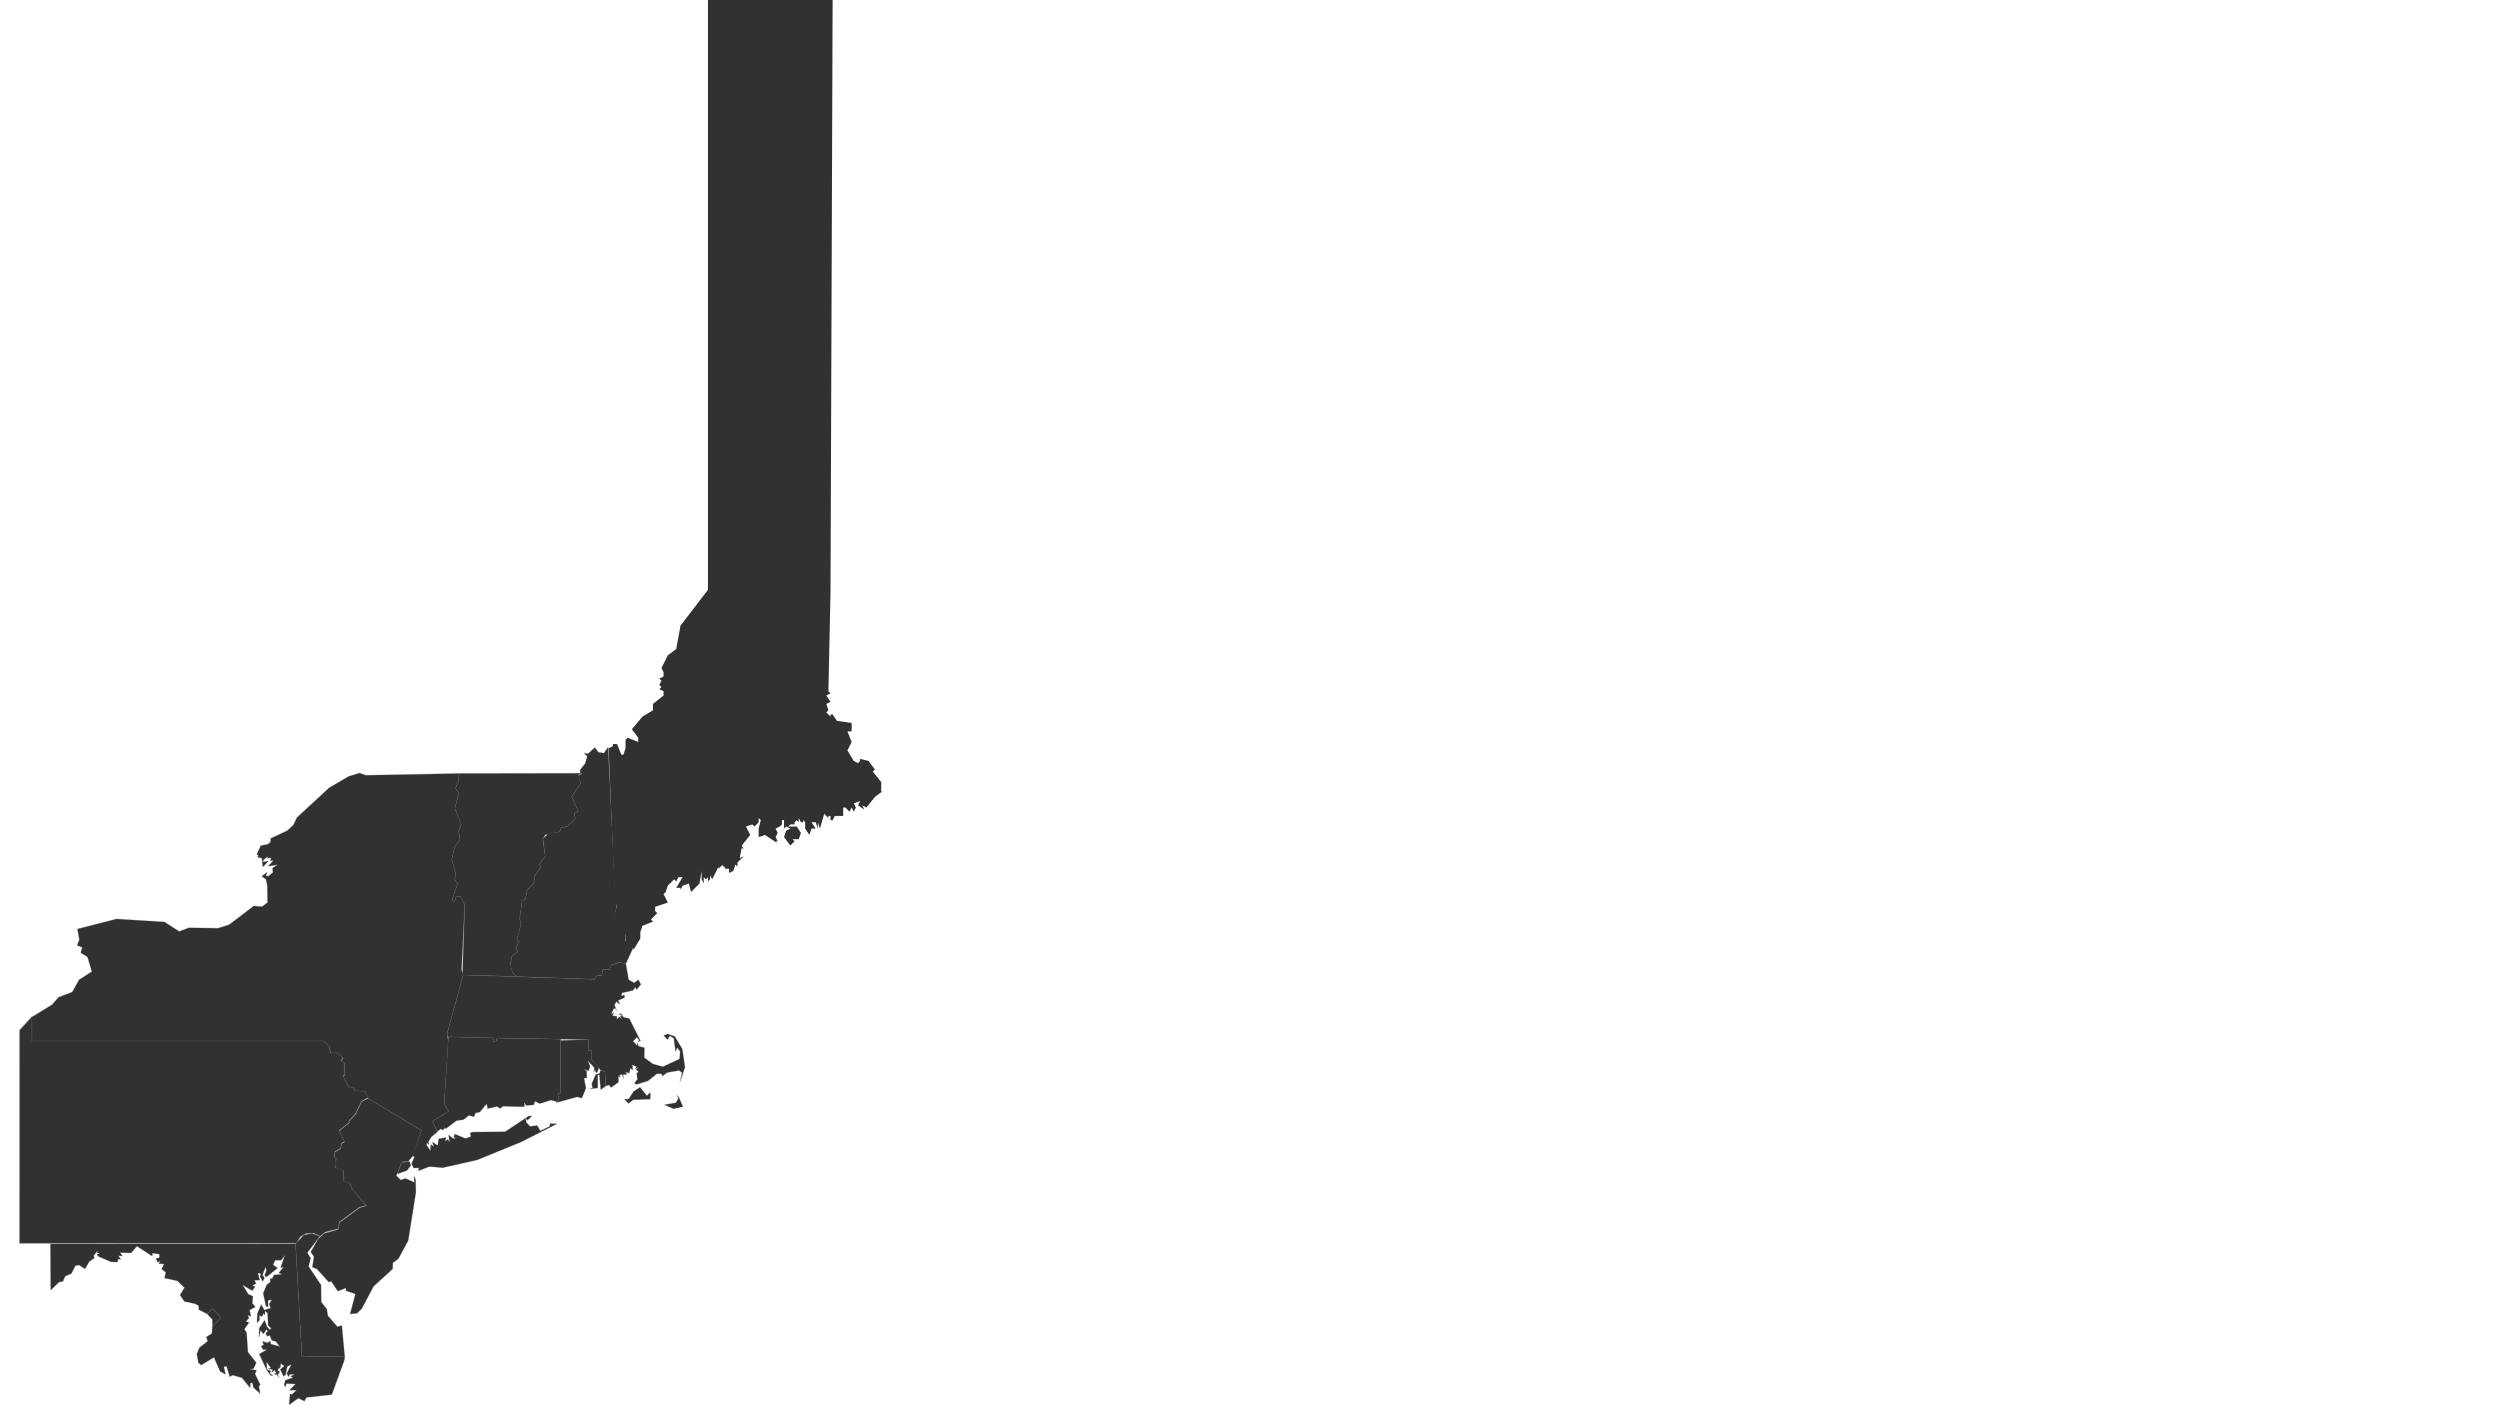
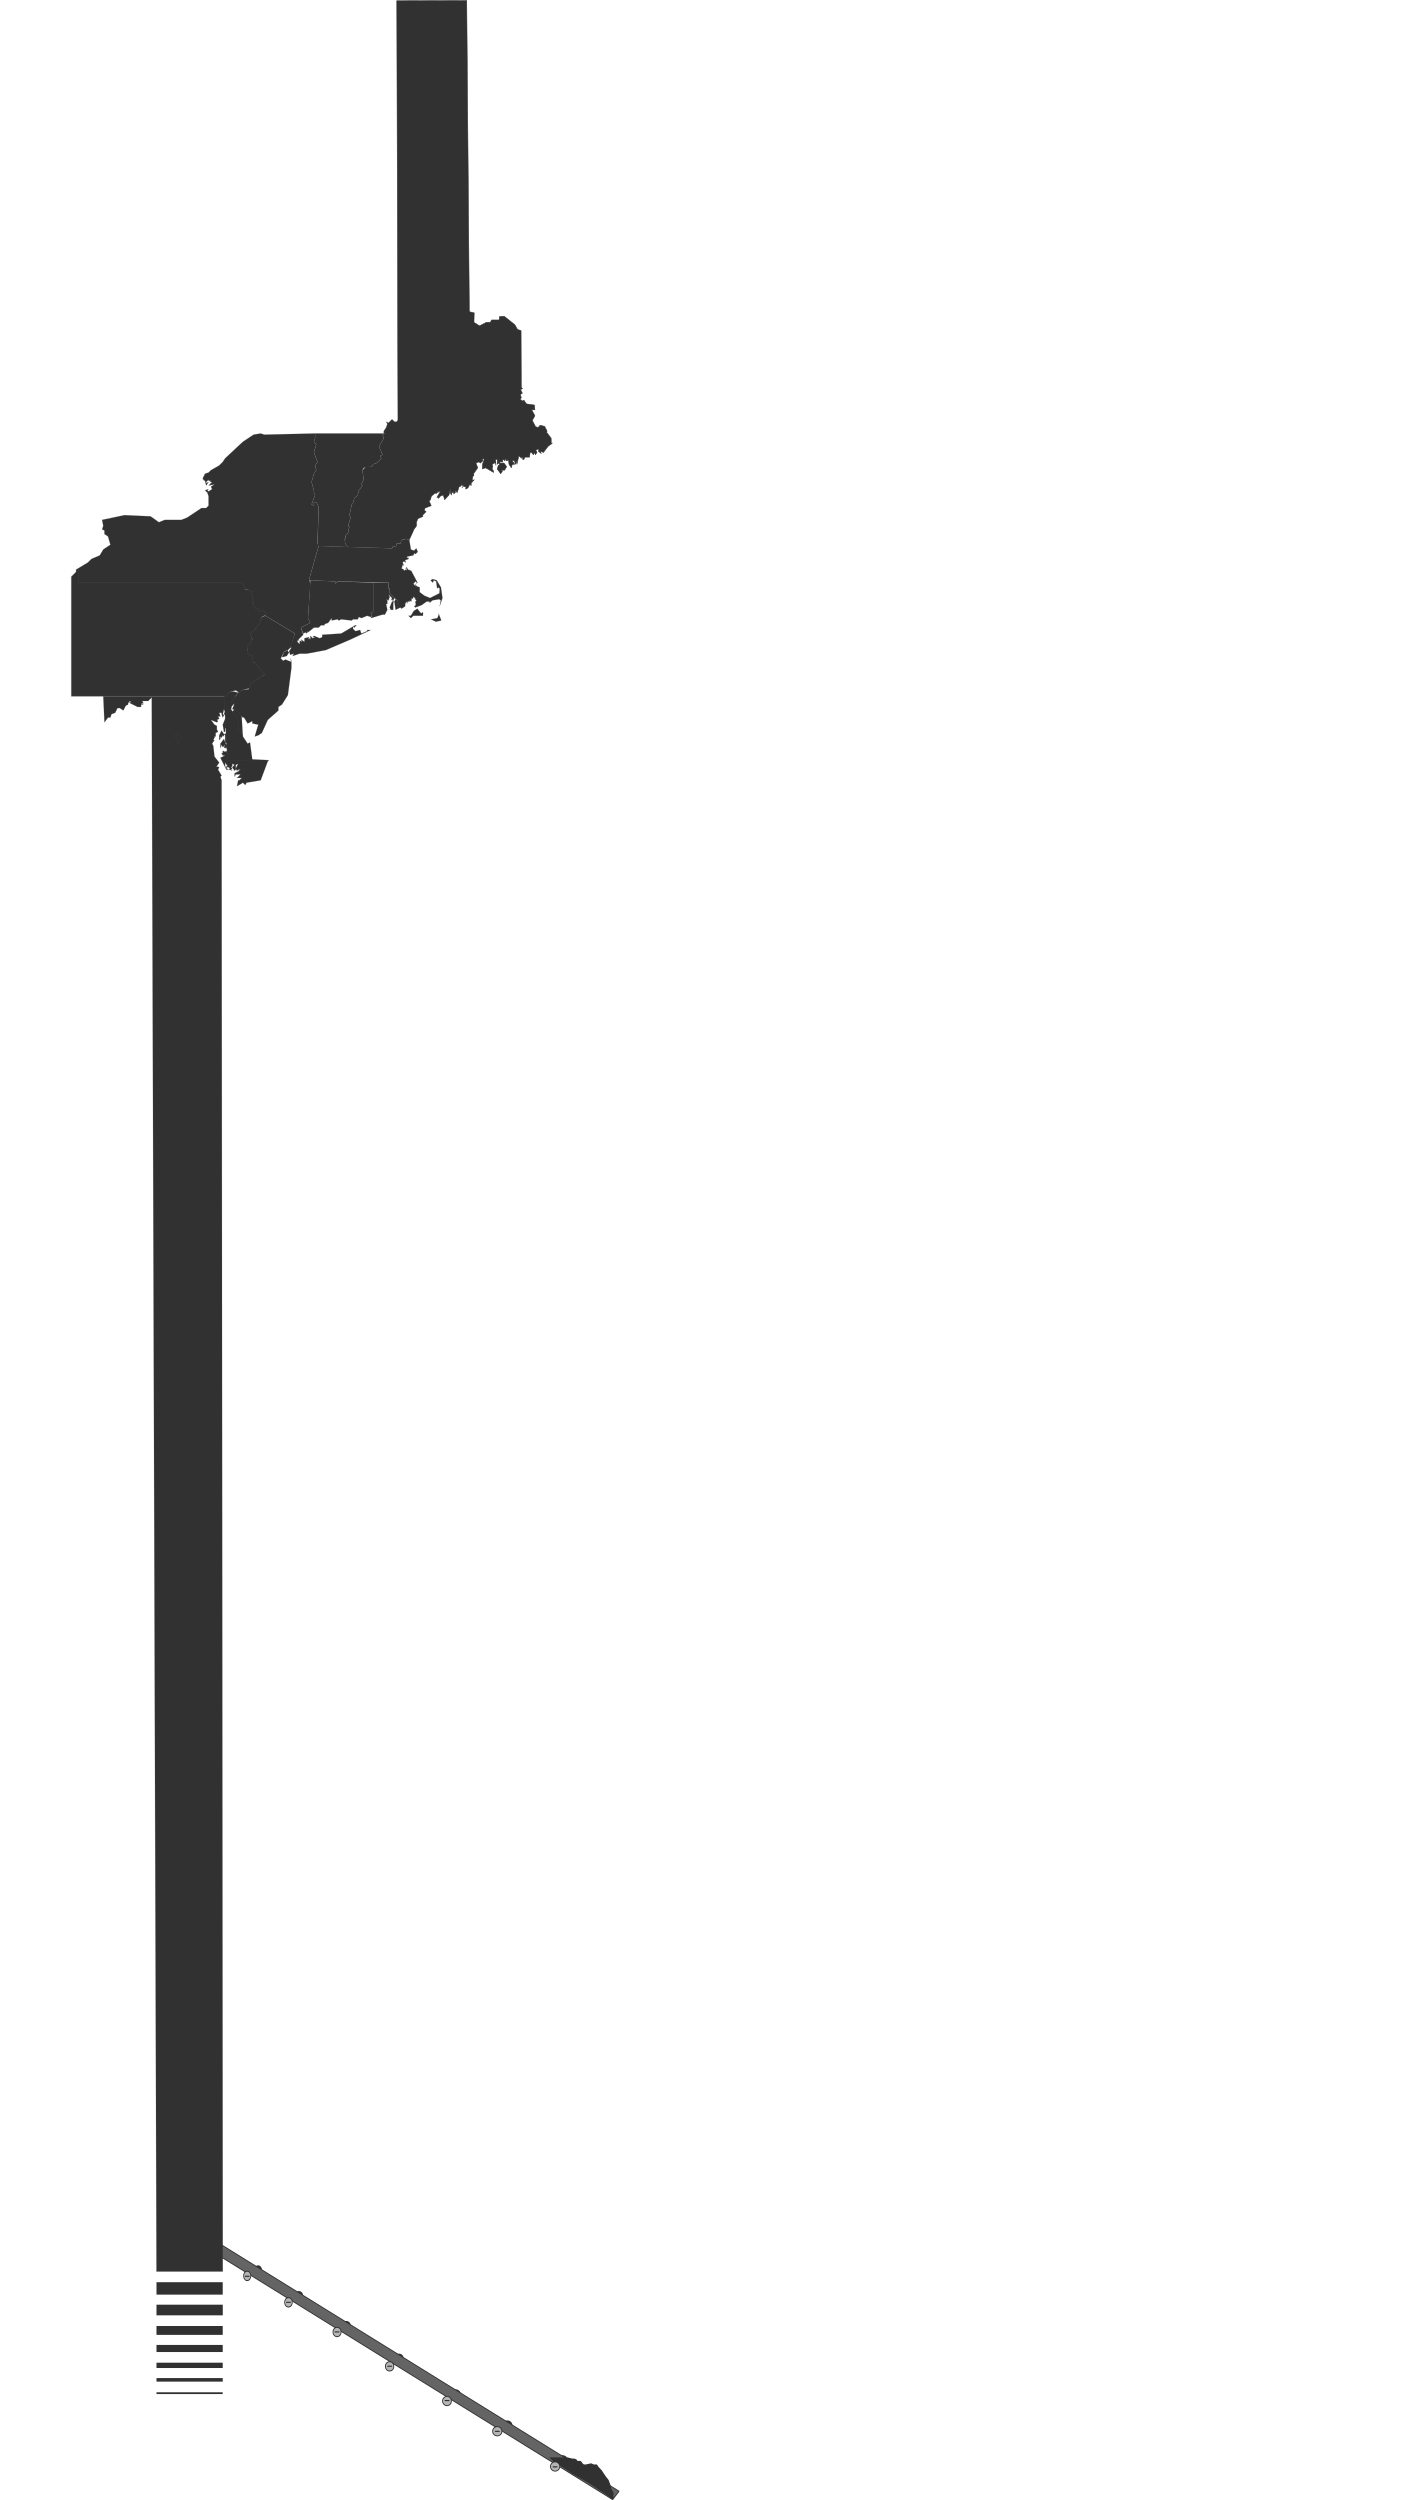
- <svg xmlns="http://www.w3.org/2000/svg" width="1183pt" height="665.1pt" viewBox="0 0 1183 665.1" version="1.1" id="svg480" xml:space="preserve">
+ <svg xmlns="http://www.w3.org/2000/svg" width="1183pt" height="2112pt" viewBox="0 0 1183 2112" version="1.1" id="svg480" xml:space="preserve">
  <defs id="defs1">
    <style type="text/css" id="style1">*{stroke-linejoin: round; stroke-linecap: butt}</style>
-     <clipPath id="p12f52910fc-6-5-7">
-       <rect x="7.2" y="7.2" width="842.4" height="840.2" id="rect480-7-3-52" />
-     </clipPath>
-     <clipPath id="p79a06f174f">
-       <rect x="7.2" y="7.2" width="842.4" height="793.3" id="rect481" />
-     </clipPath>
  </defs>
  <defs id="defs480" />
-   <rect style="opacity:0;fill:#b2b2b2;fill-opacity:1;stroke:none;stroke-width:1.723;stroke-linecap:butt;stroke-linejoin:round;stroke-miterlimit:0;paint-order:stroke markers fill" id="rect479-8" width="1183" height="665.1" x="-1183" y="1.319e-05" transform="scale(-1,1)" />
-   <path d="m 419.3,475.3 14.5,-52.8 117.8,3.9 2.9,-3.6 3.9,0.4 0.9,-5.7 6.1,0.2 2,-4.3 7.6,-2.2 5.1,1.2 2.5,14.5 5.1,2.8 3.6,-2.9 2.3,4.2 -3.7,4.6 -1.4,-2 -2,2.8 -9.8,2.2 -0.7,2.9 2.7,-0.9 0.3,2.3 -5.9,2.6 1.8,3.4 -3.3,-2.4 -1.8,3.1 2.2,5.1 -1.2,-2.1 -1.5,0.1 -2.5,5.2 2.6,-1.4 -1.4,2.7 4,0.5 v 2.6 l 2.2,-1.9 2.3,1.8 -1.6,-2.5 1.6,0.2 -0.5,-1.5 -2.2,-0.4 2,-0.7 2.3,3.4 5.1,1.1 10.1,20 -2.5,0.9 1.5,-1.4 -2.2,-2.8 -3.5,3.7 3.7,4 -0.2,-2.6 1.6,3.1 5.1,1.3 -0.1,8.9 7.6,5.7 9.2,2.5 15,-7 0.5,-6.9 -2.7,-3.4 -1.4,3.6 -1.6,-11.9 -3.6,-2.3 -2.1,3.4 -3.3,-3.5 3.4,-1.5 6.4,2.2 6.8,11.4 2.4,16.3 -4.5,13.4 2,-8.4 -2.7,-2.1 -10.8,1.9 -4.2,3.1 -0.9,-2 H 608 l -8,6.4 -10.3,3.2 -1.8,-1.2 2.7,-3.4 -0.7,-5.4 1.7,-1.3 -2.2,-2 2.3,-2.1 -3,1.3 1,-2 -3.7,-1.6 0.2,4.8 -2,-1.7 -1,4.4 -3.3,-1 1.2,2 -3.5,0.4 0.4,3.4 -1.2,-3.7 -2.4,0.7 0.7,2.2 -1.7,-1.7 0.1,5.9 -6.6,4.7 -1.9,-2.2 -3,0.9 -0.7,-13 -3.8,-1.2 -8.6,-9.9 0.1,-8 -2.6,0.4 v -10 l -82.1,-1.4 -0.7,2.6 -3,0.5 0.2,-3.2 -40.8,-1 z" clip-path="url(#p12f52910fc-6-5-7)" style="fill:#313131;fill-opacity:1;stroke:#505050;stroke-width:0.802;stroke-linecap:butt;stroke-linejoin:round;stroke-opacity:0.286" id="path2-3-6-59" transform="matrix(0.526,0,0,0.526,-9,239.1)" />
-   <path d="m 578.9,534.4 3.8,-0.2 4.4,-6.8 5.8,-3.8 6.1,7.7 2.9,-2.8 0.4,1.9 -0.3,3.8 -15.4,0.6 -4,3.3 z" clip-path="url(#p12f52910fc-6-5-7)" style="fill:#313131;fill-opacity:1;stroke:#505050;stroke-width:0.802;stroke-linecap:butt;stroke-linejoin:round;stroke-opacity:0.286" id="path3-5-8-2" transform="matrix(0.526,0,0,0.526,-9,239.1)" />
-   <path d="m 615,539.3 10.3,-1.8 2.2,-4.2 -1.4,-2.5 1.7,1.8 3.6,8.4 -8.4,1.9 z" clip-path="url(#p12f52910fc-6-5-7)" style="fill:#313131;fill-opacity:1;stroke:#505050;stroke-width:0.802;stroke-linecap:butt;stroke-linejoin:round;stroke-opacity:0.286" id="path4-6-7-6" transform="matrix(0.526,0,0,0.526,-9,239.1)" />
-   <path d="m 45.49,460.6 18.44,-11.3 5.92,-6.7 12.3,-4.7 6.09,-11 11.55,-7.4 -3.9,-13.1 -6.05,-3.8 1.23,-4.9 -4.49,-1.8 1.92,-5.2 -1.68,-9.5 34.98,-9 43.3,2.7 13.2,8.5 8.9,-3.3 26.2,0.4 9.9,-3.2 22.1,-16.8 7.5,0.6 4.9,-3.7 -0.2,-15.5 -1.3,-5.5 -3.7,-2.7 5,-3.6 -1.4,3 2.2,0.7 4.3,-3.5 -0.4,-3.8 4.5,-3.2 -8.4,1.4 4.7,-5 -2.8,-0.2 0.8,-2.5 -3.4,0.6 0.6,-1.8 -4.2,3.1 -0.4,2 4.7,-0.8 -4.8,5.3 -0.9,-7.9 -3.9,-1 1,-1.4 -1.6,-1 3.5,-7.9 6.3,-1.2 2.5,-2 0.2,-3.3 14.9,-7 5.5,-5.1 3.2,-6.7 28.9,-26.7 17.4,-10.2 9.9,-3.1 5.7,2 83,-1.6 0.2,7.5 -2.5,5.8 2.9,4.5 -3.5,13.6 5.8,14.2 -2.4,6.1 1.3,7.9 -4.7,6 -2.8,11.7 3.8,13.5 -1.1,4.4 2.5,3.9 -4.8,14.7 2.1,1.6 1.4,-4.5 4,-0.3 3.8,7.5 -2.9,58.6 1.5,4.5 -14.5,52.8 1.1,6.9 -3.7,56.3 4.1,6.6 -14.6,9 4.3,9.7 -5.2,4.2 -2.9,4.7 0.6,2.4 -1.9,-1.6 -0.2,2.2 3.4,4.9 0.4,-5.5 2.8,1.8 -1.5,-4 4.9,3 0.9,-5.9 6.7,-1.3 -1.2,3.3 2.8,-1.4 1.5,2.3 -0.9,-6.4 4.1,3.3 3.7,-0.7 -3.2,-0.2 0.9,-3.2 9.8,4 4.8,-1.8 -0.7,-3.2 2.5,-0.8 28.9,-0.3 21.3,-14.1 2.8,-0.2 -3.8,3.8 -1.9,-1.5 0.6,3.5 3.4,3.7 6.4,-0.8 3,4.8 8.3,-4 0.5,-2.5 5.9,0.2 -32.2,16.3 -39.4,16.1 -31,7 -12,-1 -9.9,3.8 0.5,-2.6 -4.8,0.1 -1.8,-4 2.7,-6.1 -1.7,-0.7 0.7,-3.8 7.1,-19.2 -47.9,-28.8 -2.5,-5.9 -9.3,-0.6 -1.1,-3 -4.3,-0.4 -5.4,-10 1.8,-1 -0.6,-10.7 -3,-1.8 1.9,-3.1 -5.9,-4.7 -5.3,0.7 -1.2,-6 -4.8,-4.9 H 45.53 Z" clip-path="url(#p12f52910fc-6-5-7)" style="fill:#313131;fill-opacity:1;stroke:#505050;stroke-width:0.802;stroke-linecap:butt;stroke-linejoin:round;stroke-opacity:0.286" id="path35-6-9-85" transform="matrix(0.526,0,0,0.526,-9,239.1)" />
-   <path d="m 374.6,601.5 4,-10.7 2.2,0.3 3.9,-0.8 1,0.6 1,3 -3.5,4.5 z" clip-path="url(#p12f52910fc-6-5-7)" style="fill:#313131;fill-opacity:1;stroke:#505050;stroke-width:0.802;stroke-linecap:butt;stroke-linejoin:round;stroke-opacity:0.286" id="path36-1-0-2" transform="matrix(0.526,0,0,0.526,-9,239.1)" />
-   <path d="m 423.5,318.6 2.8,-11.7 4.7,-6 -1.3,-7.9 2.4,-5.8 -5.8,-14.5 3.5,-13.6 -2.9,-4.5 2.5,-5.8 -0.2,-7.5 112.3,-0.2 -4.3,1.5 2.4,7.2 -8.1,12.2 5.8,13.1 -3.7,2.2 1.1,4.7 -7.3,6.9 -5.6,1.3 -1.3,3.6 -13,2.7 -2.1,4 2.2,15.3 -5.1,6.8 1.5,2.3 -5.6,8.2 -1.2,7.4 -5.7,5.1 -1.7,8.5 -3,2.1 -2.2,15.8 1.2,5.1 -3.7,13.2 1.5,2.3 -2.1,5.4 1.4,3.7 -5.3,4.1 -1.4,7 2.4,8.1 3.4,3.1 -48.8,-1.5 2,-63.1 -3.8,-7.5 -4,0.3 -1.4,4.5 -2.1,-1.5 4.8,-14.8 -2.5,-3.9 1.1,-4.4 z" clip-path="url(#p12f52910fc-6-5-7)" style="fill:#313131;fill-opacity:1;stroke:#505050;stroke-width:0.802;stroke-linecap:butt;stroke-linejoin:round;stroke-opacity:0.286" id="path53-3-3-8" transform="matrix(0.526,0,0,0.526,-9,239.1)" />
-   <path d="m 476.1,413.9 1.5,-8.1 5.3,-4.1 -1.4,-3.7 2.1,-5.4 -1.5,-2.3 3.7,-13.2 -1.2,-5.1 2.2,-15.8 3,-2.1 1.7,-8.5 5.7,-5.1 1.2,-7.4 5.6,-8.2 -1.5,-2.3 5.1,-6.8 -2.1,-15.8 5.1,-4.8 9.9,-1.4 1.3,-3.6 5.6,-1.3 7.3,-6.9 -1.1,-4.7 3.7,-2.2 -5.8,-13.1 8.1,-12.2 -2.7,-6.4 4.6,-2.3 h -2.2 l -0.3,-3 4.6,-5.8 1.8,-6.4 -2.7,-2.8 3.5,0.4 6,-5.5 3.2,4.2 5,0.8 3.8,-5.3 6.7,138.8 1.3,1.6 -2.2,12.9 1.2,3.7 8.9,8.4 -0.6,8.7 7.3,4.3 -0.4,2.6 -6.3,13.7 -5.8,-1.2 -6.9,2.2 -2,4.3 -6.1,-0.2 -0.9,5.7 -3.9,-0.4 -2.9,3.6 -69.6,-2.4 -3.4,-3.1 z" clip-path="url(#p12f52910fc-6-5-7)" style="fill:#313131;fill-opacity:1;stroke:#505050;stroke-width:0.802;stroke-linecap:butt;stroke-linejoin:round;stroke-opacity:0.286" id="path54-2-3-3" transform="matrix(0.526,0,0,0.526,-9,239.1)" />
-   <path d="m 203.4,727.4 4.7,-4.8 7.9,8.1 -7.7,8.1 -0.1,-6.3 z" clip-path="url(#p12f52910fc-6-5-7)" style="fill:#313131;fill-opacity:1;stroke:#505050;stroke-width:0.802;stroke-linecap:butt;stroke-linejoin:round;stroke-opacity:0.286" id="path58-5-3-6" transform="matrix(0.526,0,0,0.526,-9,239.1)" />
-   <path d="m 296.7,671.8 6.5,-11.6 5.7,-5.2 12.6,-3.6 1,-6.1 18.2,-13.3 6,-1.8 -13,-15.1 -1.7,-4.9 -5.4,-1.5 -0.6,-9.9 -6.8,-2 -1.1,-4 1.5,-4.7 -1.7,-1.3 0.5,-4.8 5.2,-3.1 0.8,-4.5 2.7,-1.5 -4.8,-10 9.7,-7.8 -1.4,-0.3 6.6,-7.1 5.2,-11.2 6,-2.9 47.8,28.8 -7.8,23 -4.1,4.9 -5.7,0.4 -5,12.4 4,3.9 4.3,-1.4 8,3.6 -0.3,-5.7 1.4,3.2 0.2,11.5 -6.9,43.3 -8.8,16.3 -5,3.7 -0.2,5.5 -17.1,15.6 -10.7,20.2 -4.3,4.1 -6.1,0.6 4.8,-18 -8.5,-2.9 -0.1,-2.5 -7.2,2.9 -6,-8.9 -2.2,0.7 -10.6,-11.7 -4.2,-1.8 1.5,-9.3 z" clip-path="url(#p12f52910fc-6-5-7)" style="fill:#313131;fill-opacity:1;stroke:#505050;stroke-width:0.802;stroke-linecap:butt;stroke-linejoin:round;stroke-opacity:0.286" id="path59-5-73-7" transform="matrix(0.526,0,0,0.526,-9,239.1)" />
-   <path d="m 62.54,664.5 220.46,-0.1 5.7,101 38.5,0.7 -0.3,2.9 -11.3,31 -22.8,2.6 -1.9,3.3 -5.4,-2.7 -8.3,6 0.8,-9.6 1.7,0.4 4.2,-4 -6.3,0.1 5.4,-5.6 -8.2,-0.4 -1,3.1 -1,-2 1,-4 6.9,-2.4 -2.1,-1.2 3.6,-1.7 -4.5,-0.1 -0.9,2.2 -1.7,-3 4.2,-8.1 -3.7,1.8 -1.7,7.7 -1.8,1.1 -2.8,-6.1 3.6,-3 -3.2,-2.4 -0.4,3.5 -2.7,2.3 2.1,1.9 -1.8,2.5 1.5,2.6 -2.5,-3 -1.5,0.1 -0.5,-0.7 1.9,-0.6 -1.8,-2.6 -2.6,2.4 1.1,-2.9 -3.9,-0.7 2.2,-0.8 -3.9,-5.4 0.3,6.8 3.6,1.5 -1.2,1.9 3.2,2.2 -2.3,-0.3 -3.7,-5.3 -6.4,-13.8 6.8,-4 -3.5,-0.1 -1.6,-3.1 2.3,-1.1 -1.1,-3.2 4.4,1.5 2.5,-1.7 0.5,2.7 8.1,2.2 -3.4,-4.5 -3.8,-1.1 -1.8,-4.5 -2.2,0.9 -1.5,-2.5 2,-2.1 -1.2,-1.7 -2.8,4.1 -2.5,-3.2 -1.6,6.3 0.4,-8.2 4.7,-7.1 2.3,6 2.5,2.6 1.2,-1.4 -2.7,-2.5 -0.6,-11.4 -2.3,-1.7 -0.1,3.7 -1.2,-1.7 -1.4,3.1 -2.4,-1.2 0.2,4.3 -2.3,2.3 0.4,-8.3 3.4,-7.9 2.9,5 5.6,-1.9 -1.3,-3.7 2.4,-3.8 -3.5,0.6 0.1,5.8 -1.8,-0.4 -2.6,-11.8 3.3,-7.7 3.1,-2.3 -0.1,-3.3 1.7,0.3 1.8,-3.5 7.5,-0.6 -3.3,-1.2 4.5,-5.5 -2.8,0.8 3.8,-11.2 -3.4,4.4 -5.4,0.1 -1.9,4 4,3.1 -9.9,7.9 -1.6,-1.4 1.7,-4.7 -1,-2.8 -2.7,7.3 1.8,2.5 -1.5,3.1 -2.5,-4.6 1,-2.3 -3,-0.7 1.7,6.4 -4.8,0.2 1.6,2.8 -3.2,1.9 2.3,1.3 -2.7,3.3 -8.6,-5.2 5.1,8.4 4.2,1.9 -0.5,6.3 2.7,3.3 -5.2,2.8 1.2,5.6 -2.9,-1 1.2,2.6 -2.9,3.1 2.9,0.8 -4.2,6.1 2,3 1.2,17.6 7.5,9.5 -2.4,5.4 -3.3,0.4 6,1.1 -1.4,3.2 4.7,9.7 -1.2,1.5 1.1,6.5 -5.9,-5.4 -1.1,-4.4 -1.8,0.6 -0.2,4 -7.3,-9 -8.2,-2.4 -2.8,1.4 -2.9,-9.5 -2.5,0.7 1.6,6.7 -4.9,-2.8 -5.5,-12.5 -11.4,6.9 -2.6,-1.9 -1.4,-7.9 2.2,-5.6 7.6,-6 -1.3,-3.7 5.1,-3.3 0.4,-6.1 7.8,-8.2 -7.9,-8.1 -4.7,4.8 -7.4,-3.8 -0.1,-3.4 -2.8,-1.8 -10.1,-2.2 -3.9,-5.7 4,-6.6 -6.4,-6.2 -11.5,-2.5 1.1,-5.2 -3.7,-2.8 2.2,-4.7 -4.8,-0.2 1.2,-2.5 -2.2,1.2 -1.6,-3.3 3.2,-0.8 -0.1,-3.2 -6.2,-1 -0.3,2.7 -13.7,-8.9 -5.3,6.1 -9.9,-0.3 2.1,3.1 -3.7,-0.2 2.3,3.2 -2.5,-0.3 -0.5,2.7 -5.8,-0.2 -11.6,-5 -1,-1.8 2.6,-0.9 -2.7,-0.5 0.7,-2.1 -3.6,4.8 0.6,2.1 -4.59,3.1 -3.79,6.6 -5.4,-3.4 -3.35,0.6 -3.52,7 -5.64,2.5 -2.02,4.6 -3.34,0.5 -7.6,7.3 z" clip-path="url(#p12f52910fc-6-5-7)" style="fill:#313131;fill-opacity:1;stroke:#505050;stroke-width:0.802;stroke-linecap:butt;stroke-linejoin:round;stroke-opacity:0.286" id="path60-4-2-8" transform="matrix(0.526,0,0,0.526,-9,239.1)" />
-   <path d="m 288,354.1 2,-1 v -1 h 2 l 2,5 h 1 l 1,-3 v -4 l 1,-1 5,2 v -2 l -3,-4 5,-6 5,-3 v -3 l 5,-4 v -2 l -2,-1 1,-1 -1,-1 1,-2 -1,-1 2,-1 v -2 l -1,-2 3,-6 4,-3 2,-11 13,-17 V -1.122e-5 h 59 L 393,280.1 l -1,47 1,1 -2,1 2,3 -2,1 1,3 -1,1 2,2 v -1 h 1 l 2,3 7,1 v 4 h -2 l 2,5 -2,4 3,5 2,1 1,-1 v -1 l 4,1 3,4 -1,1 4,5 v 5 l 1,-1 -4,3 -4,5 -2,-1 1,2 -3,-2 1,-2 -3,1 1,2 -1,2 -1,-2 -1,2 -2,-2 h -1 v 4 h -4 l -1,2 h -1 v -2 h -1 v 1 l -1,-1 -1,-1 -2,7 -1,-3 v 3 l -1,-3 h -2 l 2,3 h -2 l -1,3 -2,-3 v -3 l -1,-1 v 1 h -1 v 0 l -1,-2 v 2 l -1,-1 -1,1 v 1 h -2 l -1,1 h 1 3 l 2,3 -1,3 h -3 l 1,1 -2,2 -3,-4 1,-3 2,-1 -2,-1 -1,1 v -4 h -1 v 5 -3 l -1,1 -2,1 1,2 -1,2 1,2 h -1 l 1,1 -6,-4 -3,1 v -4 l 1,-4 -1,-1 v 2 0 l -2,2 -1,-1 -3,1 2,4 -4,5 1,2 -1,-1 -1,5 2,-1 -3,3 v 2 l -1,-1 -1,3 -2,1 v -2 h -1 -1 v -1 l -2,2 2,-2 h -1 v -1 l -2,2 v -1 l -3,6 -1,-2 v 2 l -1,1 v -2 l -1,1 -1,-1 v 3 l -1,-2 v -4 l -1,6 -4,4 -1,-4 -3,1 -1,2 v -1 h -2 l 3,-5 h -1 l -1,1 1,-1 h -1 l -1,2 -1,-1 -3,3 -1,3 -1,1 2,4 -6,2 v 2 l 1,1 -3,3 1,1 -5,2 -1,3 v 3 l -3,5 -4,-3 v -4 l -6,-6 2,-8 -1,-1 z" clip-path="none" style="fill:#313131;fill-opacity:1;stroke:none;stroke-width:0.422;stroke-linecap:butt;stroke-linejoin:round;stroke-opacity:0.286" id="path78-7-6-7" />
-   <path d="m 283,664.4 7.5,-7.9 7.4,-1.4 6.9,2.5 -11.3,14.9 3,4.7 -1.8,7.6 11.2,16.7 0.2,15.3 5,6.3 0.9,6 8.6,9.9 4,-1.1 2.6,28.2 -38.5,-0.7 z" clip-path="url(#p12f52910fc-6-5-7)" style="fill:#313131;fill-opacity:1;stroke:#505050;stroke-width:0.802;stroke-linecap:butt;stroke-linejoin:round;stroke-opacity:0.286" id="path285-1-5-2" transform="matrix(0.526,0,0,0.526,-9,239.1)" />
-   <path d="m 517.7,537.3 1.9,-2.5 -0.7,-5.4 2.6,-0.6 -0.1,-47.3 25,-0.8 v 10 l 2.6,-0.4 -0.1,8 6.9,7 -0.8,3.6 -1.5,1.8 -1.3,-3.1 -1,2.6 0.6,-4.2 -5.9,-6.5 2,5.3 -1.3,4 -4.2,-1.6 2.4,1.9 0.3,5.9 -2.6,0.5 1.7,8.9 -3.7,8.9 -4.2,-1.1 z" clip-path="url(#p12f52910fc-6-5-7)" style="fill:#313131;fill-opacity:1;stroke:#505050;stroke-width:0.802;stroke-linecap:butt;stroke-linejoin:round;stroke-opacity:0.286" id="path289-3-2-6" transform="matrix(0.526,0,0,0.526,-9,239.1)" />
-   <path d="m 547.6,525 2.7,-1 -0.9,-3.3 3.6,-8.5 3.6,-1.2 0.9,-2.8 3.8,1.2 0.7,13 -4.4,3.3 -1.3,-13.6 -1.5,0.5 v 11.6 z" clip-path="url(#p12f52910fc-6-5-7)" style="fill:#313131;fill-opacity:1;stroke:#505050;stroke-width:0.802;stroke-linecap:butt;stroke-linejoin:round;stroke-opacity:0.286" id="path290-3-6-6" transform="matrix(0.526,0,0,0.526,-9,239.1)" />
-   <path d="m 406.2,554.1 14.6,-9 -4.1,-6.6 3.8,-60.3 40.3,1 -0.2,3.2 3,-0.5 0.7,-2.6 57.1,1 0.1,48.5 -2.6,0.6 0.7,5.4 -1.6,1.7 -5.3,-1.4 -9.9,3.1 -4.4,-2 -1.2,3.2 -6.7,0.5 -2,-2.7 0.5,3.5 -1.5,0.4 -17.8,-0.5 -2.7,2 -2.8,-1.8 -8.3,1.9 -1,-4.3 -6.1,7.4 -4,0.9 -1.3,3.4 -4.5,-1.3 -5,3.9 -6.3,0.9 -9.6,7.3 -0.4,-1.3 -2.1,2.4 -2,-1 -3.2,2.4 z" clip-path="url(#p12f52910fc-6-5-7)" style="fill:#313131;fill-opacity:1;stroke:#505050;stroke-width:0.802;stroke-linecap:butt;stroke-linejoin:round;stroke-opacity:0.286" id="path302-6-5-2" transform="matrix(0.526,0,0,0.526,-9,239.1)" />
-   <path d="m 77.88,446.6 10.36,-11.3 v 20.4 H 336.7 l 4.5,4.6 1.1,5.6 5.1,-0.5 5.5,4.3 -1.8,3 2.9,1.6 0.5,10.2 -1.7,0.9 5.1,9.5 4,0.4 1.1,2.7 8.7,0.7 2.8,5 -5.9,3.3 -5,10.5 -6.1,6.7 1.3,0.4 -9.2,7.3 4.5,9.4 -2.5,1.4 -0.7,4.3 -5,2.9 -0.4,4.6 1.5,1.2 -0.9,7.6 7,2.5 0.6,9.3 5.1,1.5 1.6,4.6 12.1,14.5 -5.5,1.4 -17.2,12.6 -0.9,5.7 -11.2,2.9 -4.1,3.4 -5.9,-2.6 -6.5,0.5 -4.7,2.8 -3.2,5.3 -235.44,0.1 z" clip-path="url(#p79a06f174f)" style="fill:#313131;fill-opacity:1;stroke:#505050;stroke-width:1.438;stroke-linecap:butt;stroke-linejoin:round;stroke-opacity:0.29" id="path35" transform="matrix(0.5562,0,0,0.5562,-34,239.1)" />
+   <rect style="opacity:0;fill:#b2b2b2;fill-opacity:1;stroke:none;stroke-width:1.722;stroke-linecap:butt;stroke-linejoin:round;stroke-miterlimit:0;paint-order:stroke markers fill" id="rect479-8-3-9" width="1183" height="1634" x="-1183" y="0" transform="scale(-1,1)" />
+   <rect style="fill:#313131;stroke-width:1.437;stroke-miterlimit:0;paint-order:stroke markers fill" id="rect486" width="55.99" height="9" x="132.2" y="1947" />
+   <rect style="fill:#313131;stroke-width:0.829;stroke-linecap:butt;stroke-linejoin:round;stroke-miterlimit:0;paint-order:stroke markers fill" id="rect486-7" width="55.97" height="3" x="132.2" y="2009" />
+   <rect style="fill:#313131;stroke-width:1.551;stroke-linecap:butt;stroke-linejoin:round;stroke-miterlimit:0;paint-order:stroke markers fill" id="rect486-7-1" width="55.95" height="10.5" x="132.2" y="1928" />
+   <rect style="fill:#313131;stroke-width:1.016;stroke-linecap:butt;stroke-linejoin:round;stroke-miterlimit:0;paint-order:stroke markers fill" id="rect486-7-9" width="55.95" height="4.5" x="132.2" y="1996" />
+   <rect style="fill:#313131;stroke-width:1.173;stroke-linecap:butt;stroke-linejoin:round;stroke-miterlimit:0;paint-order:stroke markers fill" id="rect486-7-2" width="55.95" height="6" x="132.2" y="1981" />
+   <rect style="fill:#313131;stroke-width:1.311;stroke-linecap:butt;stroke-linejoin:round;stroke-miterlimit:0;paint-order:stroke markers fill" id="rect486-7-5" width="55.95" height="7.5" x="132.2" y="1965" />
+   <rect style="fill:#313131;stroke-width:0.586;stroke-linecap:butt;stroke-linejoin:round;stroke-miterlimit:0;paint-order:stroke markers fill" id="rect486-7-28" width="55.95" height="1.5" x="132.2" y="2021" />
+   <ellipse stroke-width="1.53" style="fill:#313131;fill-opacity:1;stroke:#313131;stroke-linecap:butt;stroke-linejoin:round;stroke-miterlimit:0;paint-order:stroke markers fill" id="circle857-2-6" transform="matrix(0.7456,0.6664,-0.5186,0.855,0,0)" cy="1300" cx="1243" rx="3.15" ry="3.334" />
+   <ellipse stroke-width="1.522" style="fill:#313131;fill-opacity:1;stroke:#313131;stroke-linecap:butt;stroke-linejoin:round;stroke-miterlimit:0;paint-order:stroke markers fill" id="circle857-2-5-7" transform="matrix(0.7652,0.6438,-0.5416,0.8406,0,0)" cy="1326" cx="1321" rx="3.259" ry="3.389" />
+   <ellipse stroke-width="1.518" style="fill:#313131;fill-opacity:1;stroke:#313131;stroke-linecap:butt;stroke-linejoin:round;stroke-miterlimit:0;paint-order:stroke markers fill" id="circle857-2-5-6-2" transform="matrix(0.7786,0.6275,-0.558,0.8298,0,0)" cy="1345" cx="1397" rx="3.343" ry="3.432" />
+   <ellipse stroke-width="1.516" style="fill:#313131;fill-opacity:1;stroke:#313131;stroke-linecap:butt;stroke-linejoin:round;stroke-miterlimit:0;paint-order:stroke markers fill" id="circle857-2-5-6-6-8" transform="matrix(0.791,0.6118,-0.5739,0.8189,0,0)" cy="1366" cx="1478" rx="3.428" ry="3.478" />
+   <circle stroke-width="1.515" style="fill:#313131;fill-opacity:1;stroke:#313131;stroke-linecap:butt;stroke-linejoin:round;stroke-miterlimit:0;paint-order:stroke markers fill" id="circle857-2-5-6-6-0-8" transform="rotate(36.36)" cy="1396" cx="1560" r="3.536" />
+   <circle stroke-width="1.515" style="fill:#313131;fill-opacity:1;stroke:#313131;stroke-linecap:butt;stroke-linejoin:round;stroke-miterlimit:0;paint-order:stroke markers fill" id="circle857-2-5-6-6-0-5-1" transform="rotate(36.36)" cy="1392" cx="1615" r="3.535" />
+   <ellipse stroke-width="1.541" style="fill:#313131;fill-opacity:1;stroke:#313131;stroke-linecap:butt;stroke-linejoin:round;stroke-miterlimit:0;paint-order:stroke markers fill" id="circle857-7" transform="matrix(0.7225,0.6914,-0.4929,0.8701,0,0)" cy="1274" cx="1171" rx="3.037" ry="3.278" />
+   <rect style="fill:#646464;fill-opacity:1;stroke:#313131;stroke-width:1.504;stroke-miterlimit:0;stroke-dasharray:none;stroke-opacity:1;paint-order:stroke markers fill" id="rect489" width="449.9" height="8.188" x="1252" y="1521" transform="matrix(0.85,0.5268,-0.6076,0.7943,0,0)" />
+   <path style="fill:#313131;fill-opacity:1;stroke:none;stroke-width:1.387;stroke-linecap:butt;stroke-linejoin:round;stroke-miterlimit:0;paint-order:stroke markers fill" d="m 518.2,2109 -10.2,-5 -9.6,-6 -8.4,-5 -6.8,-5 -10.5,-6 -6.5,-4 7.3,-1 3.7,2 4.2,1 2.3,2 5.2,2 3.8,3 3.9,1 h 3.9 l 3.9,2 2.8,2 2.1,4 2.2,3 2,2 1.4,2 1.7,3 z" id="coals-1" />
+   <path style="fill:#313131;fill-opacity:1;stroke:none;stroke-width:1.388;stroke-linecap:butt;stroke-linejoin:round;stroke-miterlimit:0;paint-order:stroke markers fill" d="m 465.9,2078 3,2 4.6,3 5.1,2 4.4,4 7.4,4 15.9,10 8.4,6 3.9,2 -0.7,-3 -1.4,-3 -2.3,-3 -0.5,-4 -2.3,-3 -1.7,-3 -1.9,-2 -3.4,-1 -2.7,-3 -5.2,-1 h -5.6 l -2,-4 -1.6,-3 -1.9,-1 h -2 l -4,-1 h -3.5 -3.7 -4.9 -3.3 z" id="coals-2" />
+   <path style="fill:#313131;fill-opacity:1;stroke:none;stroke-width:1.388;stroke-miterlimit:0;paint-order:stroke markers fill" d="m 471.2,2082 1.7,1 12.1,6 4.1,3 7.2,4 8,6 8.8,6 4.6,4 -1.2,-8 -0.9,-5 -1.5,-4 -2.4,-3 -3.3,-5 -2.8,-3 -1.3,-2 h -2.6 l -2.3,-1 -4.6,1 h -5 -5.1 l -3.1,-2 -5.8,1 z" id="coals-3" />
+   <path style="fill:#313131;fill-opacity:1;stroke:none;stroke-width:1.387;stroke-linecap:butt;stroke-linejoin:round;stroke-miterlimit:0;paint-order:stroke markers fill" d="m 473.9,2083 9.7,7 14.6,8 10.5,7 9,6 0.4,-2 -4.2,-5 -4.7,-4 -0.2,-1 -2.5,-3 -3.4,-2 -4.3,-1 -2.8,-2 -4.7,-2 -1.9,-3 -3.4,-1 -1.4,-2 h -3.3 -4.3 z" id="coals-4" />
+   <path style="fill:#313131;fill-opacity:1;stroke:none;stroke-width:1.388;stroke-linecap:butt;stroke-linejoin:round;stroke-miterlimit:0;paint-order:stroke markers fill" d="m 466.7,2079 4.4,3 7.4,3 4.4,3 8.4,5 11.6,8 10.6,7 4.2,3 0.7,-5 -3.3,-6 -3.1,-5 -4.4,-2 -3,-4 -3.5,-3 -3.8,-1 -4.3,-3 -2.4,-3 h -3.7 l -3.7,-1 -3.5,-1 -4.7,1 h -3.1 l -2.5,1 z" id="coals-5" />
+   <ellipse stroke-width="1.542" style="fill:#b4b4b4;fill-opacity:1;stroke:#313131;stroke-linecap:butt;stroke-linejoin:round;stroke-miterlimit:0;paint-order:stroke markers fill" id="circle857" transform="matrix(0.7225,0.6914,-0.4929,0.8701,0,0)" cy="1284" cx="1165" rx="3.038" ry="3.279" />
+   <ellipse stroke-width="1.53" style="fill:#b4b4b4;fill-opacity:1;stroke:#313131;stroke-linecap:butt;stroke-linejoin:round;stroke-miterlimit:0;paint-order:stroke markers fill" id="circle857-2" transform="matrix(0.7456,0.6664,-0.5186,0.855,0,0)" cy="1310" cx="1238" rx="3.151" ry="3.336" />
+   <ellipse stroke-width="1.523" style="fill:#b4b4b4;fill-opacity:1;stroke:#313131;stroke-linecap:butt;stroke-linejoin:round;stroke-miterlimit:0;paint-order:stroke markers fill" id="circle857-2-5" transform="matrix(0.7652,0.6438,-0.5416,0.8406,0,0)" cy="1335" cx="1317" rx="3.26" ry="3.391" />
+   <ellipse stroke-width="1.519" style="fill:#b4b4b4;fill-opacity:1;stroke:#313131;stroke-linecap:butt;stroke-linejoin:round;stroke-miterlimit:0;paint-order:stroke markers fill" id="circle857-2-5-6" transform="matrix(0.7786,0.6275,-0.5581,0.8298,0,0)" cy="1355" cx="1394" rx="3.344" ry="3.435" />
+   <ellipse stroke-width="1.517" style="fill:#b4b4b4;fill-opacity:1;stroke:#313131;stroke-linecap:butt;stroke-linejoin:round;stroke-miterlimit:0;paint-order:stroke markers fill" id="circle857-2-5-6-6" transform="matrix(0.791,0.6118,-0.5739,0.8189,0,0)" cy="1375" cx="1475" rx="3.429" ry="3.479" />
+   <circle stroke-width="1.515" style="fill:#b4b4b4;fill-opacity:1;stroke:#313131;stroke-linecap:butt;stroke-linejoin:round;stroke-miterlimit:0;paint-order:stroke markers fill" id="circle857-2-5-6-6-0" transform="rotate(36.36)" cy="1405" cx="1556" r="3.537" />
+   <path style="fill:#313131;fill-opacity:1;stroke:none;stroke-width:1.387;stroke-linecap:butt;stroke-linejoin:round;stroke-miterlimit:0;paint-order:stroke markers fill" d="m 470.1,2081 47.6,29 -2.1,-3 -4.4,-4 -3.9,-4 -3.8,-1 -2.6,-3 -4.1,-1 -3.4,-3 -5.8,-2 -2.2,-3 -2.7,-1 -3,-4 h -3.1 -2.6 l -2,-1 z" id="coals-6" />
+   <circle stroke-width="1.515" style="fill:#b4b4b4;fill-opacity:1;stroke:#313131;stroke-linecap:butt;stroke-linejoin:round;stroke-miterlimit:0;paint-order:stroke markers fill" id="circle857-2-5-6-6-0-5" transform="rotate(36.36)" cy="1400" cx="1613" r="3.536" />
+   <g id="wheels">
+     <path id="path497" style="fill:#313131;stroke:#313131;stroke-width:0.975;stroke-miterlimit:0;paint-order:stroke markers fill" d="m 208.8,1923 h -1.6 1.6 v 0 h 1.6 z" />
+     <path id="path497-7" style="fill:#313131;stroke:#313131;stroke-width:0.975;stroke-linecap:butt;stroke-linejoin:round;stroke-miterlimit:0;paint-order:stroke markers fill" d="m 243.7,1945 h -1.6 1.6 v 0 h 1.6 z" />
+     <path id="path497-7-5" style="fill:#313131;stroke:#313131;stroke-width:0.974;stroke-linecap:butt;stroke-linejoin:round;stroke-miterlimit:0;paint-order:stroke markers fill" d="m 284.7,1970 h -1.6 1.6 v 0 h 1.6 z" />
+     <path id="path497-7-7" style="fill:#313131;stroke:#313131;stroke-width:0.974;stroke-linecap:butt;stroke-linejoin:round;stroke-miterlimit:0;paint-order:stroke markers fill" d="m 329.2,1999 h -1.6 1.6 v 0 h 1.6 z" />
+     <path id="path497-7-3" style="fill:#313131;stroke:#313131;stroke-width:0.974;stroke-linecap:butt;stroke-linejoin:round;stroke-miterlimit:0;paint-order:stroke markers fill" d="m 377.7,2028 h -1.6 1.6 v 0 h 1.6 z" />
+     <path id="path497-7-6" style="fill:#313131;stroke:#313131;stroke-width:0.974;stroke-linecap:butt;stroke-linejoin:round;stroke-miterlimit:0;paint-order:stroke markers fill" d="m 420.1,2054 h -1.6 1.6 v 0 h 1.6 z" />
+     <path id="path497-7-4" style="fill:#313131;stroke:#313131;stroke-width:0.974;stroke-linecap:butt;stroke-linejoin:round;stroke-miterlimit:0;paint-order:stroke markers fill" d="m 468.9,2084 h -1.6 1.6 v 0 h 1.6 z" />
+   </g>
+   <path d="M 87.25,588.2 H 203.2 l 3,53 21,1 -1,1 -6,16 -12,2 -1,2 -2,-2 -5,3 1,-5 h 1 l 2,-2 h -4 l 3,-3 h -4 l -1,2 v -1 -2 l 4,-2 h -1 l 2,-1 h -2 l -1,1 -1,-2 2,-4 -2,1 v 4 l -1,1 -2,-3 2,-2 -2,-1 v 2 l -1,1 1,1 -1,1 1,1 -2,-1 v 0 h -1 l 1,-1 -1,-1 -1,1 1,-1 -3,-1 h 2 l -2,-3 v 4 h 2 l -1,1 2,1 h -2 l -1,-2 -4,-8 4,-2 h -2 l -1,-2 h 1 v -2 l 2,1 1,-1 1,2 4,1 -2,-3 h -2 l -1,-3 -1,1 -1,-1 1,-2 v 0 l -2,2 -1,-2 -1,3 v -4 l 3,-4 1,3 1,2 1,-1 -2,-1 v -6 l -1,-1 v 2 l -1,-1 -1,2 -1,-1 v 2 l -1,1 v -4 l 2,-4 2,3 3,-1 -1,-2 1,-2 h -2 v 3 h -1 l -1,-6 2,-5 1,-1 v -1 h 1 l 1,-2 h 4 l -2,-1 3,-3 h -2 l 2,-5 -2,2 h -2 l -1,2 2,2 -5,4 -1,-1 1,-2 -1,-2 -1,4 1,1 -1,2 -1,-3 v -1 h -2 l 1,3 h -2 l 1,2 -2,1 1,1 -1,1 -5,-2 3,4 2,1 v 3 l 1,2 -2,1 v 3 h -1 v 1 l -1,2 h 1 l -2,3 1,2 1,9 4,5 -2,3 h -1 l 3,1 -1,2 3,5 -1,1 1,3 1,1259.8 h -56 l -4,-1329.8 -3,3 h -5 l 1,2 h -2 l 2,1 h -2 v 2 h -3 l -6,-3 -1,-1 h 2 l -2,-1 1,-1 -2,3 v 1 l -2,1 -2,4 -3,-2 h -1.95 l -2,4 -3,1 -1,3 h -2 l -3,4 z" clip-path="none" style="fill:#313131;fill-opacity:1;stroke:#505050;stroke-width:0.422;stroke-linecap:butt;stroke-linejoin:round;stroke-opacity:0.286" id="path60-4-2-8-5-8" />
+   <path d="m 261.2,489.2 8,-28 62,2 1,-2 2,1 1,-3 h 3 l 1,-3 3.9,-1 2.7,1 1.3,8 2.7,1 1.9,-2 1.2,3 -2,2 -0.7,-1 -1.1,2 -5.1,1 -0.4,1 h 1.4 l 0.2,1 -3,1 0.8,2 -1.8,-1 -1,1 1,3 v -1 h -1 l -1,3 1,-1 -1,1 2,1 v 1 l 1.5,-1 1.2,1 -0.9,-1 h 0.9 l -0.3,-1 h -1.1 l 1,-1 1.2,2 2.7,1 5.3,10 -1.3,1 0.8,-1 -1.2,-1 -1.8,2 1.9,2 -0.1,-2 0.9,2 2.7,1 -0.1,4 4,3 4.8,2 7.9,-4 0.3,-4 -1.4,-1 -0.8,1 -0.8,-6 -1.9,-1 -1.1,2 -1.7,-2 1.7,-1 3.4,1 3.6,6 1.3,9 -2.4,7 1,-5 -1.4,-1 -5.7,1 -2.2,2 -0.4,-1 h -2.3 l -4.2,3 -5.4,2 -0.9,-1 1.4,-1 -0.4,-3 0.9,-1 -1.1,-1 1.2,-1 -1.6,1 0.5,-1 -1.9,-1 0.1,2 -1.1,-1 -0.5,3 -1.7,-1 0.6,1 h -1.8 l 0.2,2 -0.7,-2 -1.2,1 0.3,1 -0.8,-1 v 3 l -3.1,2 -1,-1 -2,1 v -7 l -2,-1 -5,-5 v -4 h -1 v -5 l -43,-1 -1,1 -1,1 v -2 l -22,-1 z" clip-path="none" style="fill:#313131;fill-opacity:1;stroke:#505050;stroke-width:0.422;stroke-linecap:butt;stroke-linejoin:round;stroke-opacity:0.286" id="path2-3-6-59-4-0" />
+   <path d="m 345.1,520.2 h 2 l 2.4,-4 3,-2 3.2,4 1.5,-1 0.2,1 -0.1,2 h -8.1 l -2.1,2 z" clip-path="none" style="fill:#313131;fill-opacity:1;stroke:#505050;stroke-width:0.422;stroke-linecap:butt;stroke-linejoin:round;stroke-opacity:0.286" id="path3-5-8-2-9-2" />
+   <path d="m 364.1,523.2 5.4,-1 1.2,-3 -0.7,-1 0.9,1 1.9,5 -4.5,1 z" clip-path="none" style="fill:#313131;fill-opacity:1;stroke:#505050;stroke-width:0.422;stroke-linecap:butt;stroke-linejoin:round;stroke-opacity:0.286" id="path4-6-7-6-4-4" />
+   <path d="m 64.26,481.2 9.99,-6 3,-3 7,-3 3,-5 6,-4 -2,-7 -3,-2 v -3 l -2,-1 1,-3 -1,-5 18.95,-4 22,1 7,5 5,-2 h 14 l 5,-2 12,-8 h 4 l 2,-2 v -8 l -1,-3 -2,-2 3,-1 -1,1 1,1 3,-2 -1,-2 3,-2 -5,1 3,-3 h -2 l 1,-1 h -2 v -1 l -2,2 v 1 l 2,-1 -2,3 -1,-4 -2,-1 h 1 l -1,-1 2,-4 3,-1 1,-1 1,-1 7,-4 3,-3 2,-3 15,-14 9,-6 6,-1 3,1 43,-1 v 4 l -1,3 2,2 -2,7 3,8 -2,3 1,4 -2,3 -2,7 2,7 v 2 l 1,2 -3,8 2,1 v -3 h 2 l 2,4 -1,31 1,2 -8,28 1,4 -2,29 2,4 -8,4 2,6 -2,2 -2,2 v 1 h -1 v 1 l 2,2 v -3 l 2,1 -1,-2 3,2 v -3 l 4,-1 -1,2 1,-1 1,1 v -3 l 2,2 2,-1 h -2 l 1,-1 5,2 2,-1 v -2 h 1 l 15,-1 12,-7 h 1 l -2,2 -1,-1 v 2 l 2,2 4,-1 1,3 5,-2 v -1 h 3 l -17,8 -21,9 -16,3 h -6 l -6,2 1,-2 -3,1 -1,-3 2,-3 h -1 v -2 l 4,-10 -25,-15 -2,-3 -5,-1 v -1 l -2,-1 -3,-5 h 1 l -1,-6 -1,-1 1,-2 -3,-2 h -3 l -1,-3 -2,-2 H 64.26 Z" clip-path="none" style="fill:#313131;fill-opacity:1;stroke:#505050;stroke-width:0.422;stroke-linecap:butt;stroke-linejoin:round;stroke-opacity:0.286" id="path35-6-9-85-1-9" />
+   <path d="m 238.2,555.2 2,-5 h 1 l 2,-1 v 1 l 1,1 -2,3 z" clip-path="none" style="fill:#313131;fill-opacity:1;stroke:#505050;stroke-width:0.422;stroke-linecap:butt;stroke-linejoin:round;stroke-opacity:0.286" id="path36-1-0-2-9-0" />
+   <path d="m 263.2,407.2 2,-7 2,-3 -1,-4 2,-3 -3,-8 2,-7 -2,-2 1,-3 v -4 h 59 l -2,1 1,3 -4,7 3,7 -2,1 1,2 -4,4 -3,1 -1,2 -7,1 -1,2 1,8 -2,4 1,1 -3,4 -1,4 -3,3 -1,4 -1,1 -2,9 1,2 -2,7 1,1 -1,3 v 2 l -2,2 -1,4 1,4 2,2 -26,-1 1,-33 -2,-4 h -2 v 3 l -2,-1 3,-8 -1,-2 v -2 z" clip-path="none" style="fill:#313131;fill-opacity:1;stroke:#505050;stroke-width:0.422;stroke-linecap:butt;stroke-linejoin:round;stroke-opacity:0.286" id="path53-3-3-8-5-1" />
+   <path d="m 291.2,457.2 1,-5 2,-2 v -2 l 1,-3 -1,-1 2,-7 -1,-2 2,-9 1,-1 1,-4 3,-3 1,-4 3,-4 -1,-1 2,-4 -1,-8 3,-3 h 5 l 1,-2 3,-1 4,-4 -1,-2 2,-1 -3,-7 4,-7 -1,-3 2,-1 h -1 v -2 l 2,-3 1,-3 -1,-2 2,1 3,-3 2,2 h 2 l 2,-3 4,73 v 1 l -1,7 1,2 4.6,4 -0.3,5 3.8,2 -0.2,2 -3.3,7 -3.1,-1 -3.5,1 -1,3 h -3 l -1,3 -2,-1 -1,2 -37,-1 -2,-2 z" clip-path="none" style="fill:#313131;fill-opacity:1;stroke:#505050;stroke-width:0.422;stroke-linecap:butt;stroke-linejoin:round;stroke-opacity:0.286" id="path54-2-3-3-7-2" />
+   <path d="m 147.2,622.2 3,-3 4,4 -4,5 v -4 z" clip-path="none" style="fill:#313131;fill-opacity:1;stroke:#505050;stroke-width:0.422;stroke-linecap:butt;stroke-linejoin:round;stroke-opacity:0.286" id="path58-5-3-6-4-0" />
+   <path d="m 197.2,592.2 3,-6 3,-3 7,-1 v -4 l 10,-7 3,-1 -7,-8 -1,-2 -3,-1 v -5 l -4,-1 v -2 l 1,-3 h -1 v -3 l 3,-2 v -2 l 2,-1 -3,-5 5,-4 h -1 l 4,-4 3,-6 3,-1 25,15 -4,12 -2,2 -3,1 -3,6 2,2 2,-1 5,2 -1,-3 1,2 v 6 l -3,23 -5,8 -3,2 v 3 l -9,8 -5,11 -3,2 -3,1 3,-10 -5,-1 v -2 l -4,2 -3,-5 h -1 l -6,-6 -2,-1 1,-4 z" clip-path="none" style="fill:#313131;fill-opacity:1;stroke:#505050;stroke-width:0.422;stroke-linecap:butt;stroke-linejoin:round;stroke-opacity:0.286" id="path59-5-73-7-1-0" />
+   <path d="m 189.2,588.2 4,-4 h 4 l 4,1 -6,8 1,2 -1,4 6,9 v 8 l 3,3 1,3 4,6 2,-1 2,15 h -21 z" clip-path="none" style="fill:#313131;fill-opacity:1;stroke:#505050;stroke-width:0.422;stroke-linecap:butt;stroke-linejoin:round;stroke-opacity:0.286" id="path285-1-5-2-1-6" />
+   <path d="m 313.2,522.2 1,-2 -1,-3 h 2 v -25 h 13 v 5 h 1 v 4 l 4,4 -1,2 v 1 l -1,-2 -1,1 1,-2 -3,-3 1,2 -1,3 -2,-1 1,1 v 3 h -1 l 1,5 -2,4 h -2 z" clip-path="none" style="fill:#313131;fill-opacity:1;stroke:#505050;stroke-width:0.422;stroke-linecap:butt;stroke-linejoin:round;stroke-opacity:0.286" id="path289-3-2-6-6-3" />
+   <path d="m 328.2,515.2 h 2 l -1,-2 2,-5 h 2 l 1,-2 2,1 v 7 l -2,1 -1,-7 -1,1 v 6 z" clip-path="none" style="fill:#313131;fill-opacity:1;stroke:#505050;stroke-width:0.422;stroke-linecap:butt;stroke-linejoin:round;stroke-opacity:0.286" id="path290-3-6-6-2-9" />
+   <path d="m 254.2,530.2 8,-4 -2,-4 2,-32 21,1 v 2 l 1,-1 1,-1 30,1 v 25 h -2 l 1,3 -1,1 -3,-1 -5,2 -2,-1 -1,2 h -4 l -1,-1 1,1 -1,1 -9,-1 -2,1 -1,-1 -5,1 v -2 l -3,4 -3,1 v 1 h -3 l -2,2 h -4 l -5,4 v -1 l -1,2 -1,-1 -2,1 z" clip-path="none" style="fill:#313131;fill-opacity:1;stroke:#505050;stroke-width:0.422;stroke-linecap:butt;stroke-linejoin:round;stroke-opacity:0.286" id="path302-6-5-2-0-0" />
+   <path d="m 60.26,487.2 6,-6 v 11 H 204.2 l 2,3 1,3 h 3 l 3,2 -1,2 1,1 1,5 -1,1 3,5 h 2 v 2 h 5 l 2,3 -4,2 -2,6 -4,4 h 1 l -5,4 2,5 -1,1 v 2 l -3,2 v 2 1 4 l 4,2 v 5 l 3,1 1,2 7,8 -3,1 -10,7 v 3 l -7,2 -2,2 -3,-2 -4,1 -2,1 -2,3 H 60.26 Z" clip-path="none" style="fill:#313131;fill-opacity:1;stroke:#505050;stroke-width:0.799;stroke-linecap:butt;stroke-linejoin:round;stroke-opacity:0.29" id="path35-2-8" />
+   <path d="m 336.2,354.2 -1,-353.59 59.1,-0.2 2.2,262.89 4.1,1 -0.2,8 4.7,3 5.8,-3 h 3.3 l 1.1,-2 h 6.3 l 0.5,-3 h 4 l 8.8,7 2.3,4 3,1 0.2,47.9 1,1 -1.6,1 1.5,3 -1.6,1 0.7,3 -1.1,1 2.8,2 -0.2,-1 h 0.8 l 2,3 6.8,1 0.4,4 h -2.7 l 2.7,5 -2.2,4 2.6,5 1.9,1 1.5,-1 0.5,-1 3.9,1 2.1,4 -0.4,1 3.8,5 0.1,5 1,-1 -3.8,3 -3.8,5 -2.6,-1 0.8,2 -2.5,-2 0.6,-2 -2.8,1 1.1,2 -1.4,2 -0.7,-2 -1,2 -1.5,-2 h -1.2 l -0.6,4 h -3.9 l -0.8,2 h -0.9 l -0.4,-2 h -0.6 l -0.3,1 -0.7,-1 -1.4,-1 -1.6,7 -0.5,-3 -0.7,3 -1,-3 h -1.8 l 2.2,3 h -2.1 l -0.8,3 -2,-3 -0.3,-3 -1.2,-1 0.2,1 h -1.3 0.5 l -1,-2 -0.4,2 -1.2,-1 -1,1 0.4,1 h -2.3 l -0.4,1 h 0.9 2.9 l 2.2,3 -1.7,3 h -2.7 l 0.8,1 -1.4,2 -3,-4 1,-3 1.4,-1 -1.2,-1 -1.2,1 0.1,-4 h -1.4 l 0.3,5 -0.6,-3 -0.6,1 -2,1 0.5,2 -0.6,2 1.5,2 h -1.1 l 1,1 -6.9,-4 -2.7,1 0.1,-4 1.4,-4 -0.8,-1 -1,2 h 0.8 l -2.1,2 -1.4,-1 -2.4,1 1.5,4 -3.5,5 0.2,2 -0.6,-1 -0.9,5 1.9,-1 -2.7,3 0.1,2 -1.2,-1 -1.6,3 -1.9,1 0.2,-2 h -0.5 -1.1 l -0.2,-1 -1.6,2 1.4,-2 h -1.2 l 0.2,-1 -2.1,2 -0.3,-1 -2,6 -1.3,-2 -0.3,2 -1.3,1 v -2 l -0.9,1 -0.5,-1 -0.5,3 -1.1,-2 0.4,-4 -1.4,6 -3.7,4 -1.1,-4 -2.6,1 -1.5,2 0.3,-1 h -1.6 l 2.9,-5 h -1.3 l -1,1 1.2,-1 h -1 l -1.6,2 -0.3,-1 -3.6,3 -0.7,3 -1.2,1 1.8,4 -5.2,2 -0.7,2 1.6,1 -3,3 0.4,1 -4.4,2 -1.2,3 0.1,3 -3.6,5 -3.9,-3 0.6,-4 -6.8,-7 1,-7 -1,-10 z" clip-path="none" style="fill:#313131;fill-opacity:1;stroke:#313131;stroke-width:0.422;stroke-linecap:butt;stroke-linejoin:round;stroke-opacity:1" id="path78-7-6-8-3" />
</svg>
